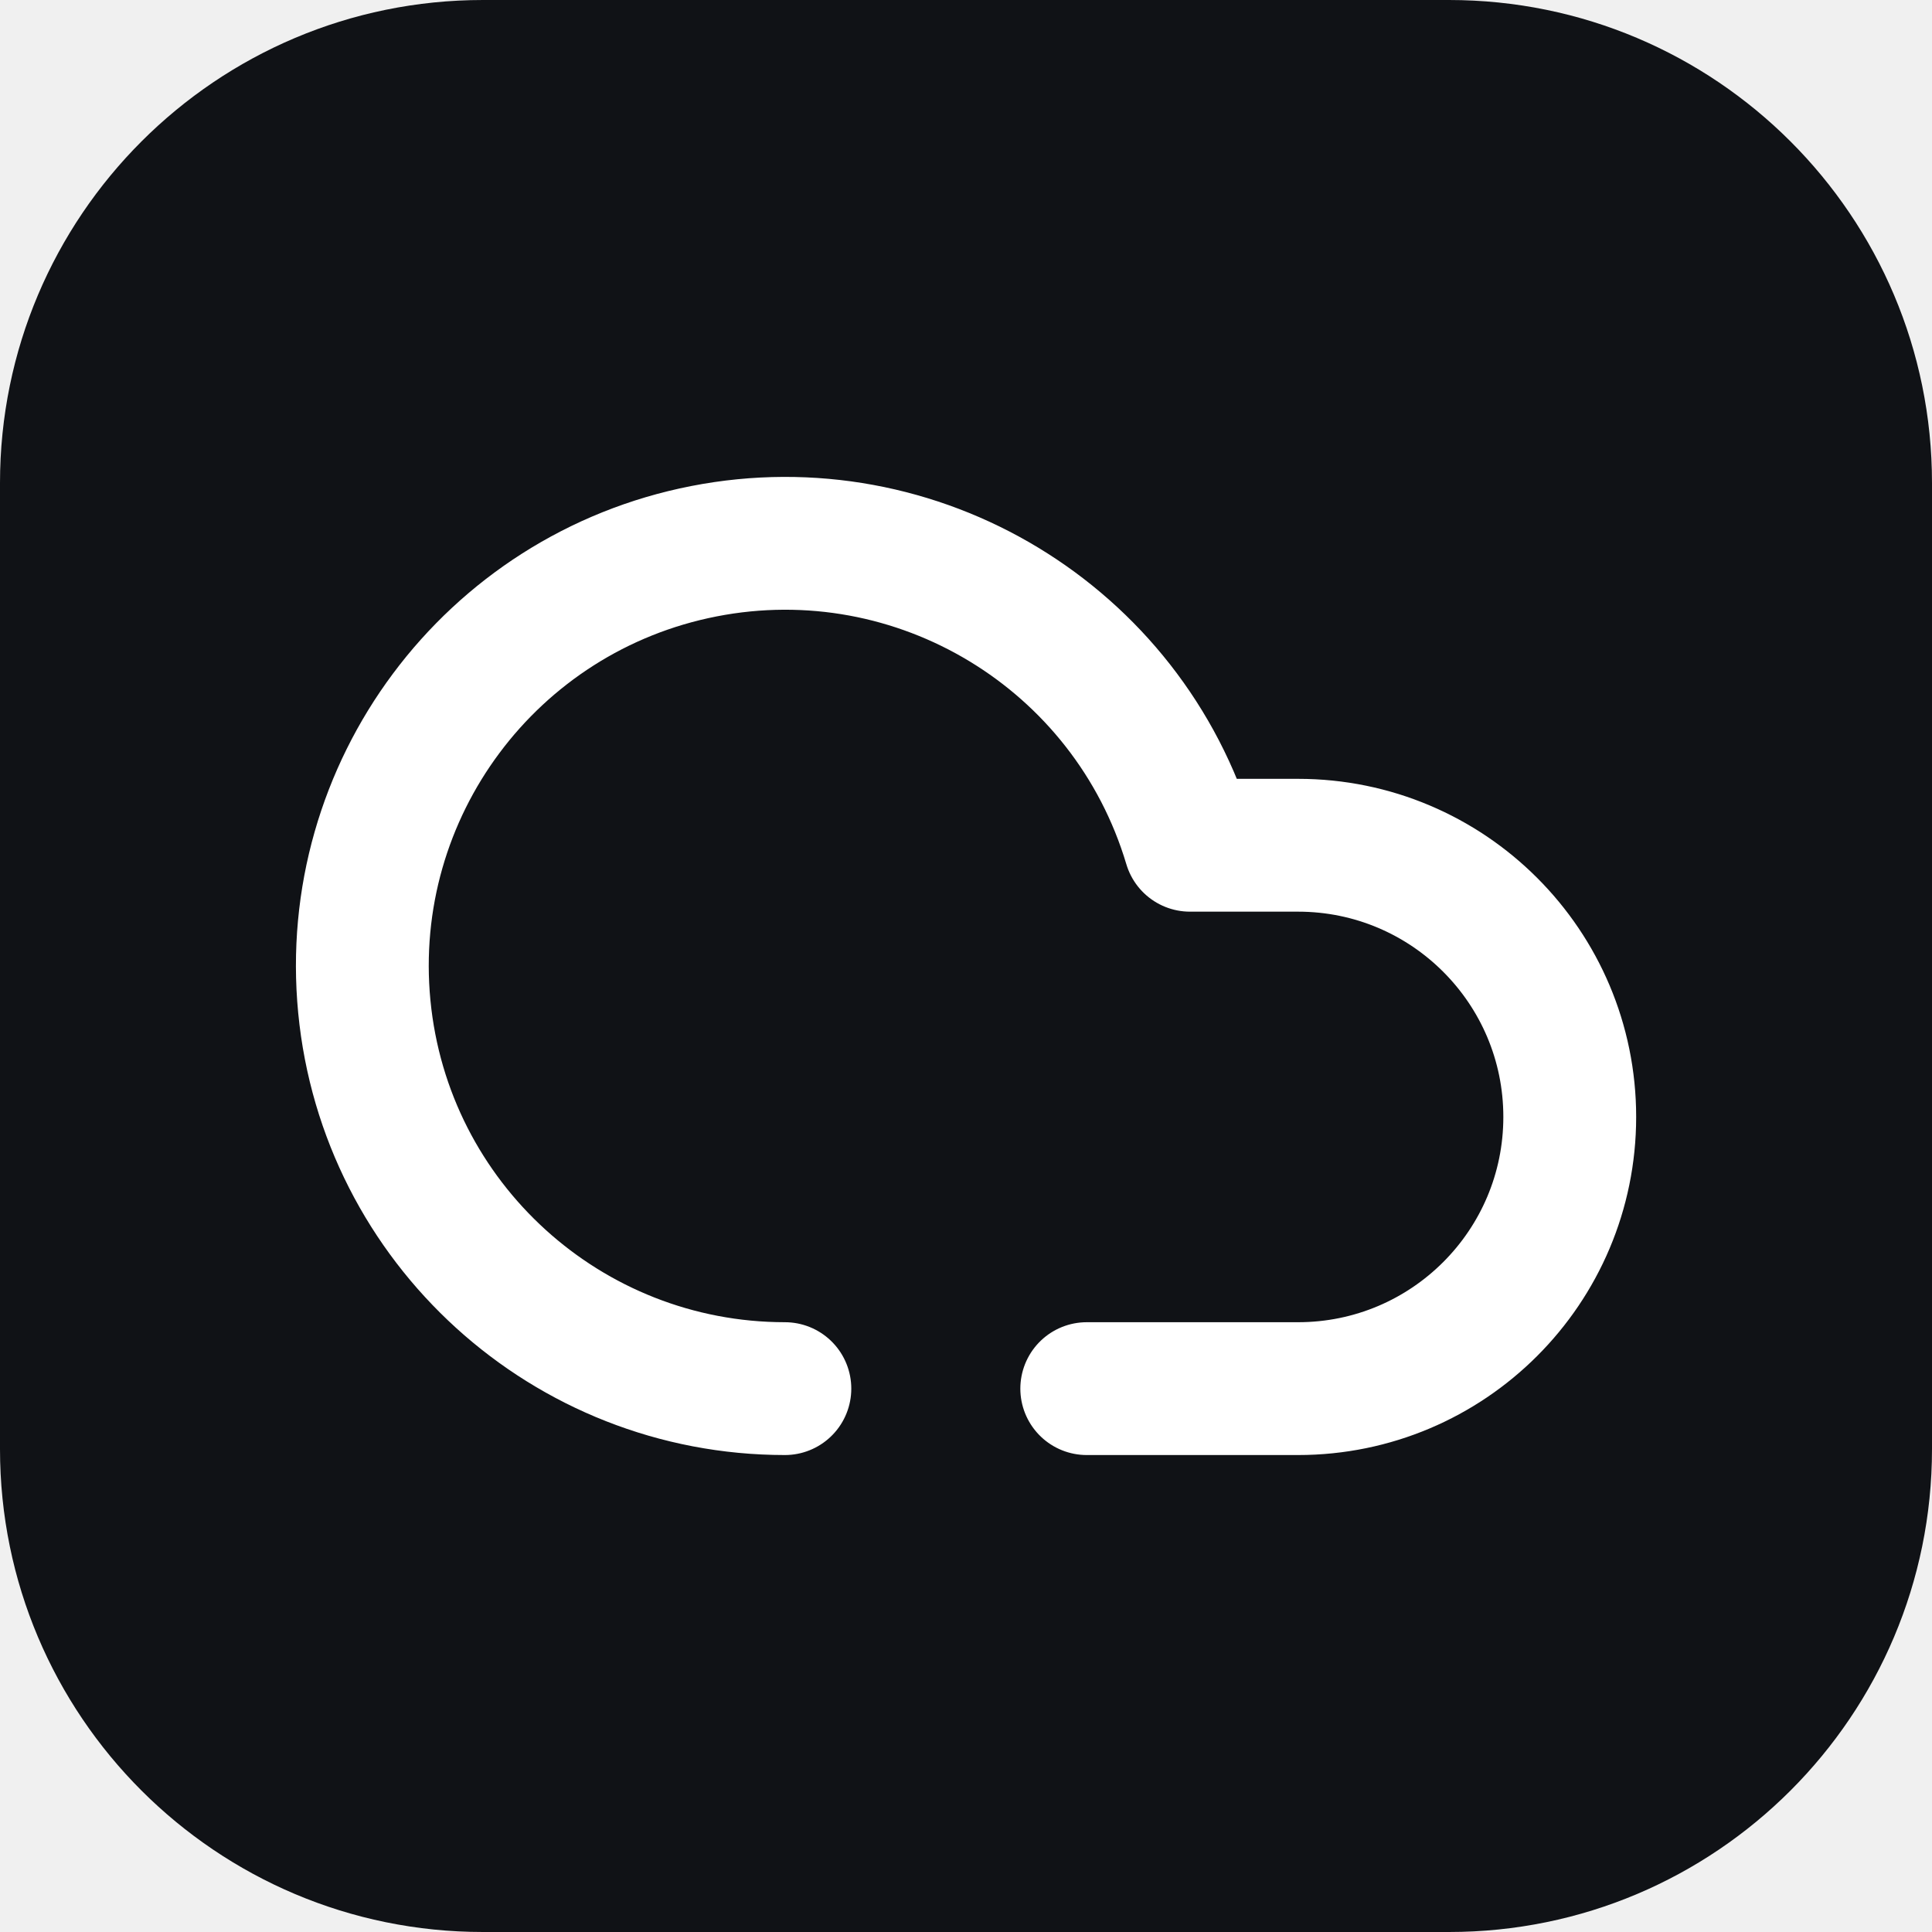
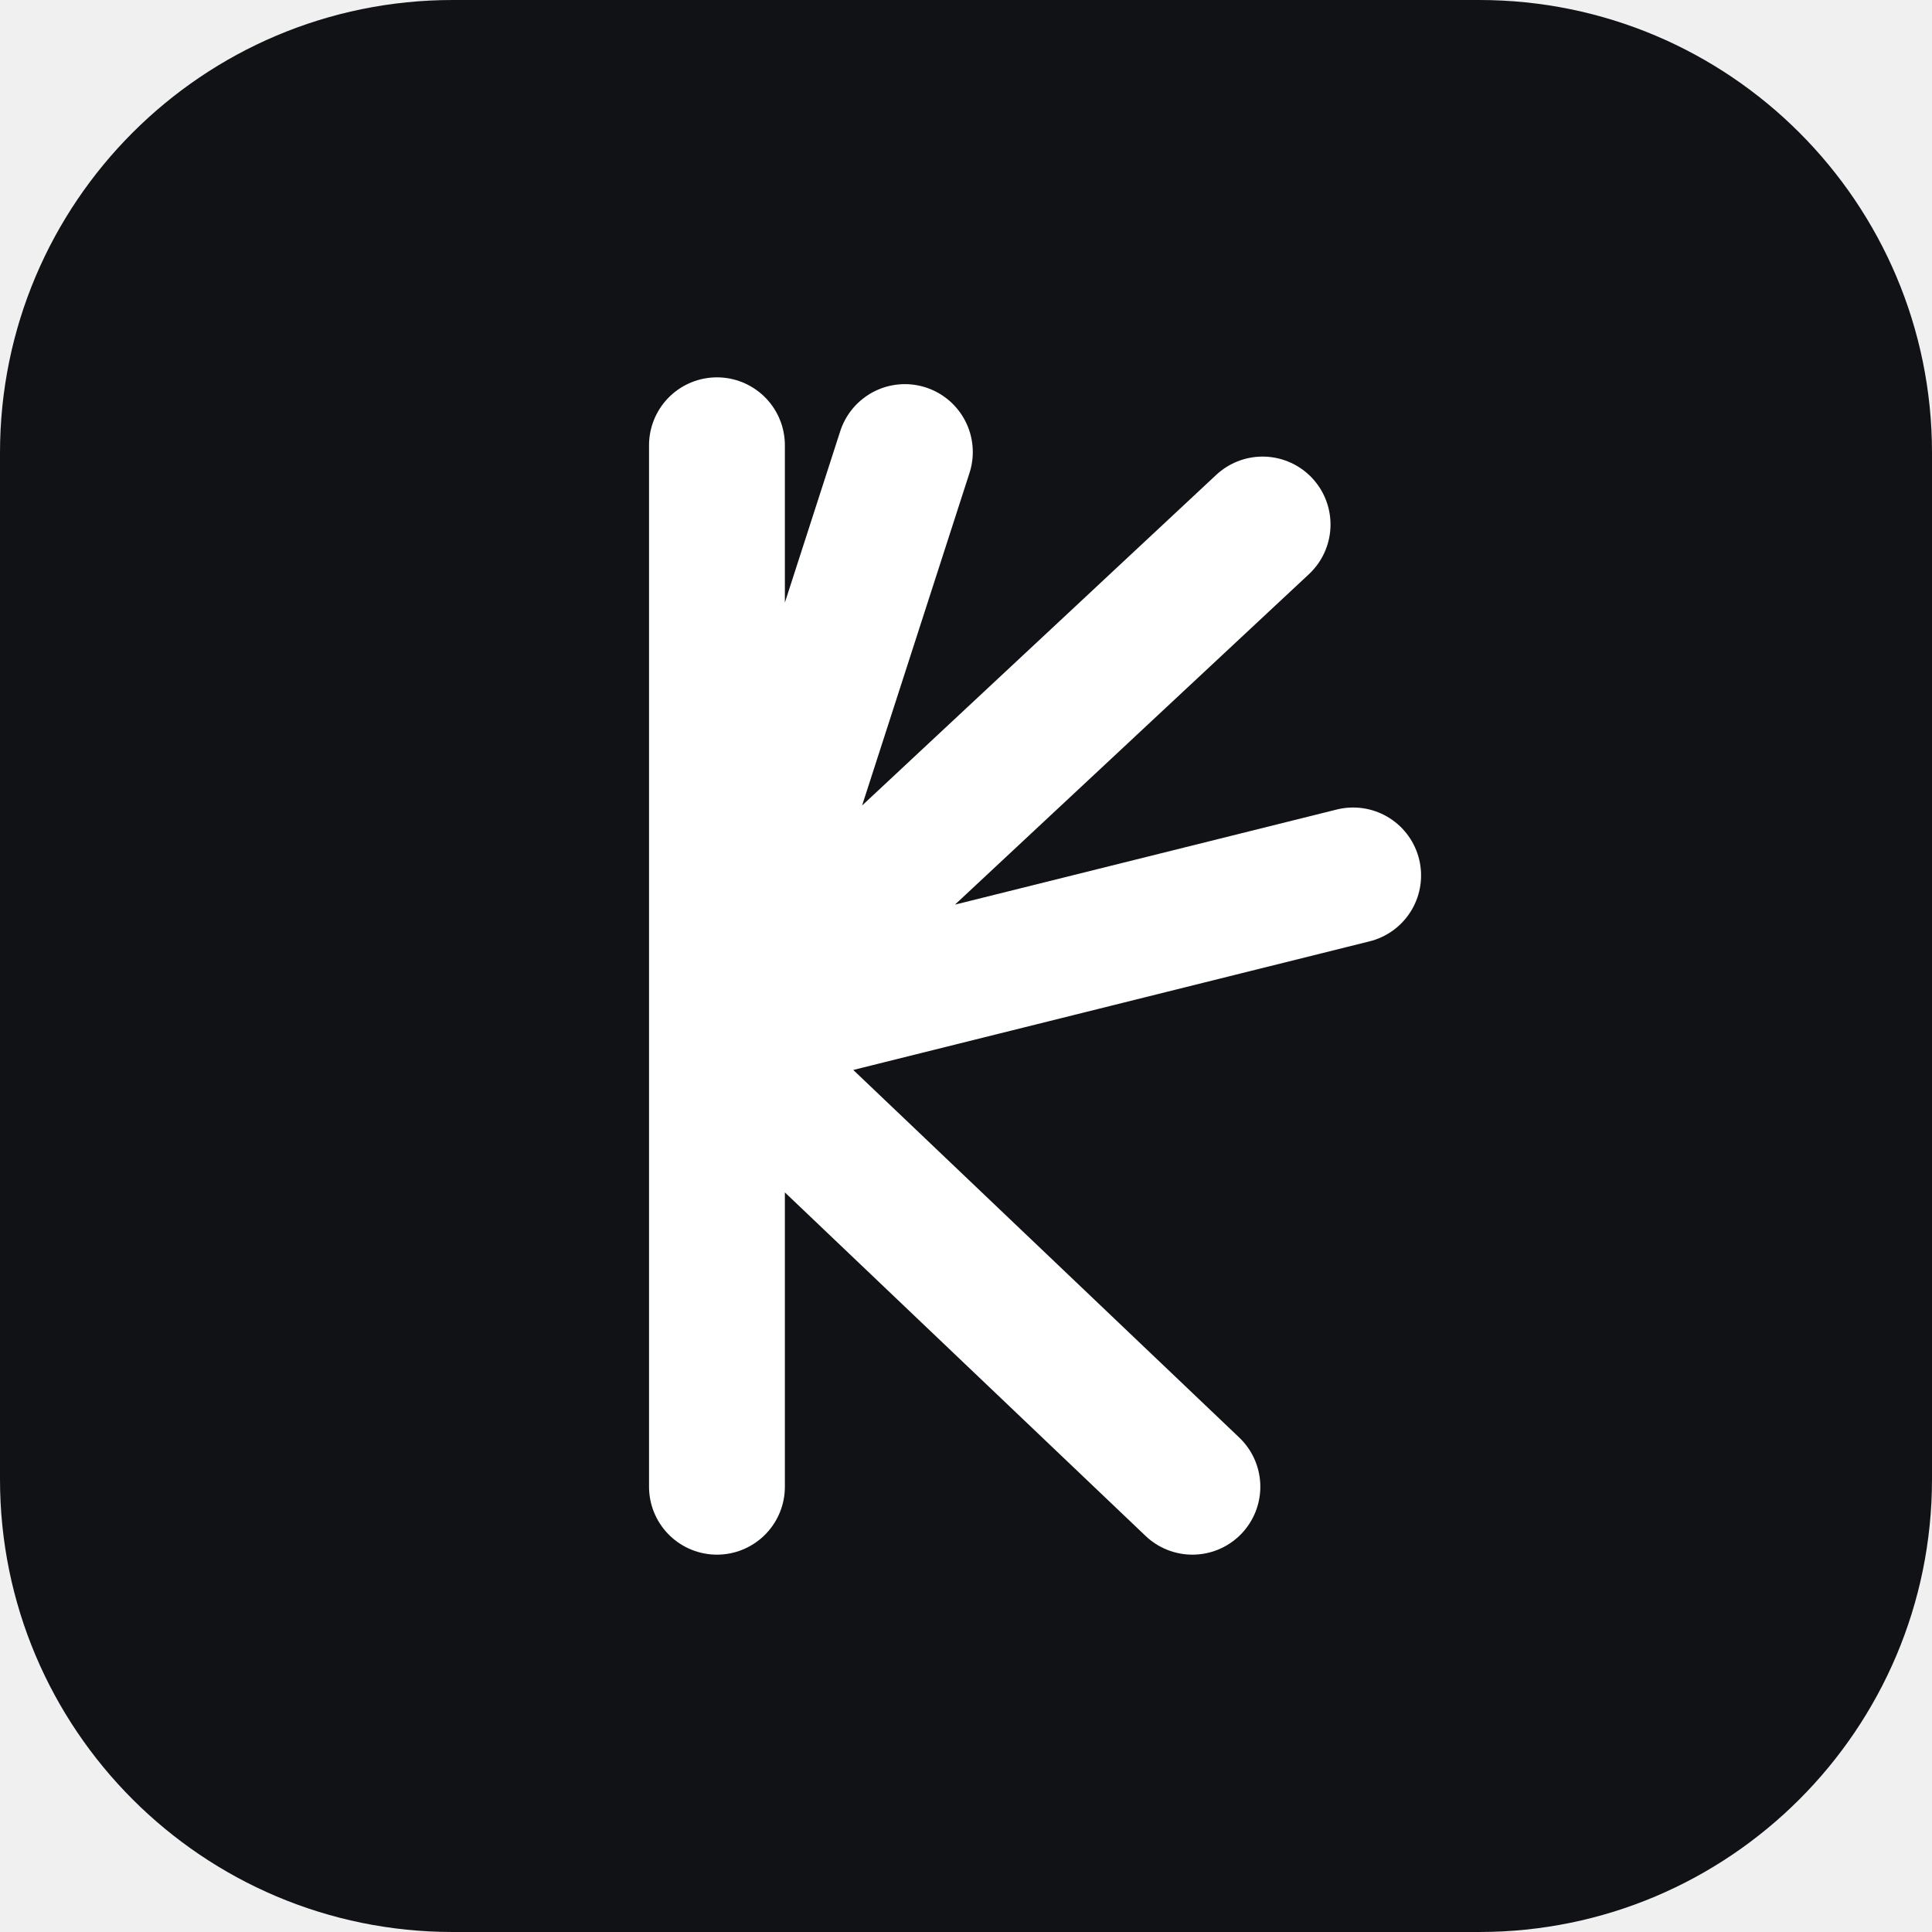
- <svg xmlns="http://www.w3.org/2000/svg" viewBox="0 0 32 32">
-   <rect width="32" height="32" rx="8" fill="#101216" />
-   <path d="M13 23a7 7 0 1 1 6.71-9h1.79a4.5 4.5 0 1 1 0 9H18" fill="none" stroke="#fff" stroke-width="2.2" stroke-linecap="round" stroke-linejoin="round" />
+ <svg xmlns="http://www.w3.org/2000/svg" viewBox="0 0 64 64">
+   <rect width="64" height="64" rx="15" fill="#101216" />
+   <path transform="translate(8 8) scale(0.75)" d="M21 9V55M21 35L42 55M21 35L29.3 9.3M21 35L45.1 12.5M21 35L49.1 28.0" fill="none" stroke="#fff" stroke-width="6" stroke-linecap="round" stroke-linejoin="round" />
</svg>
